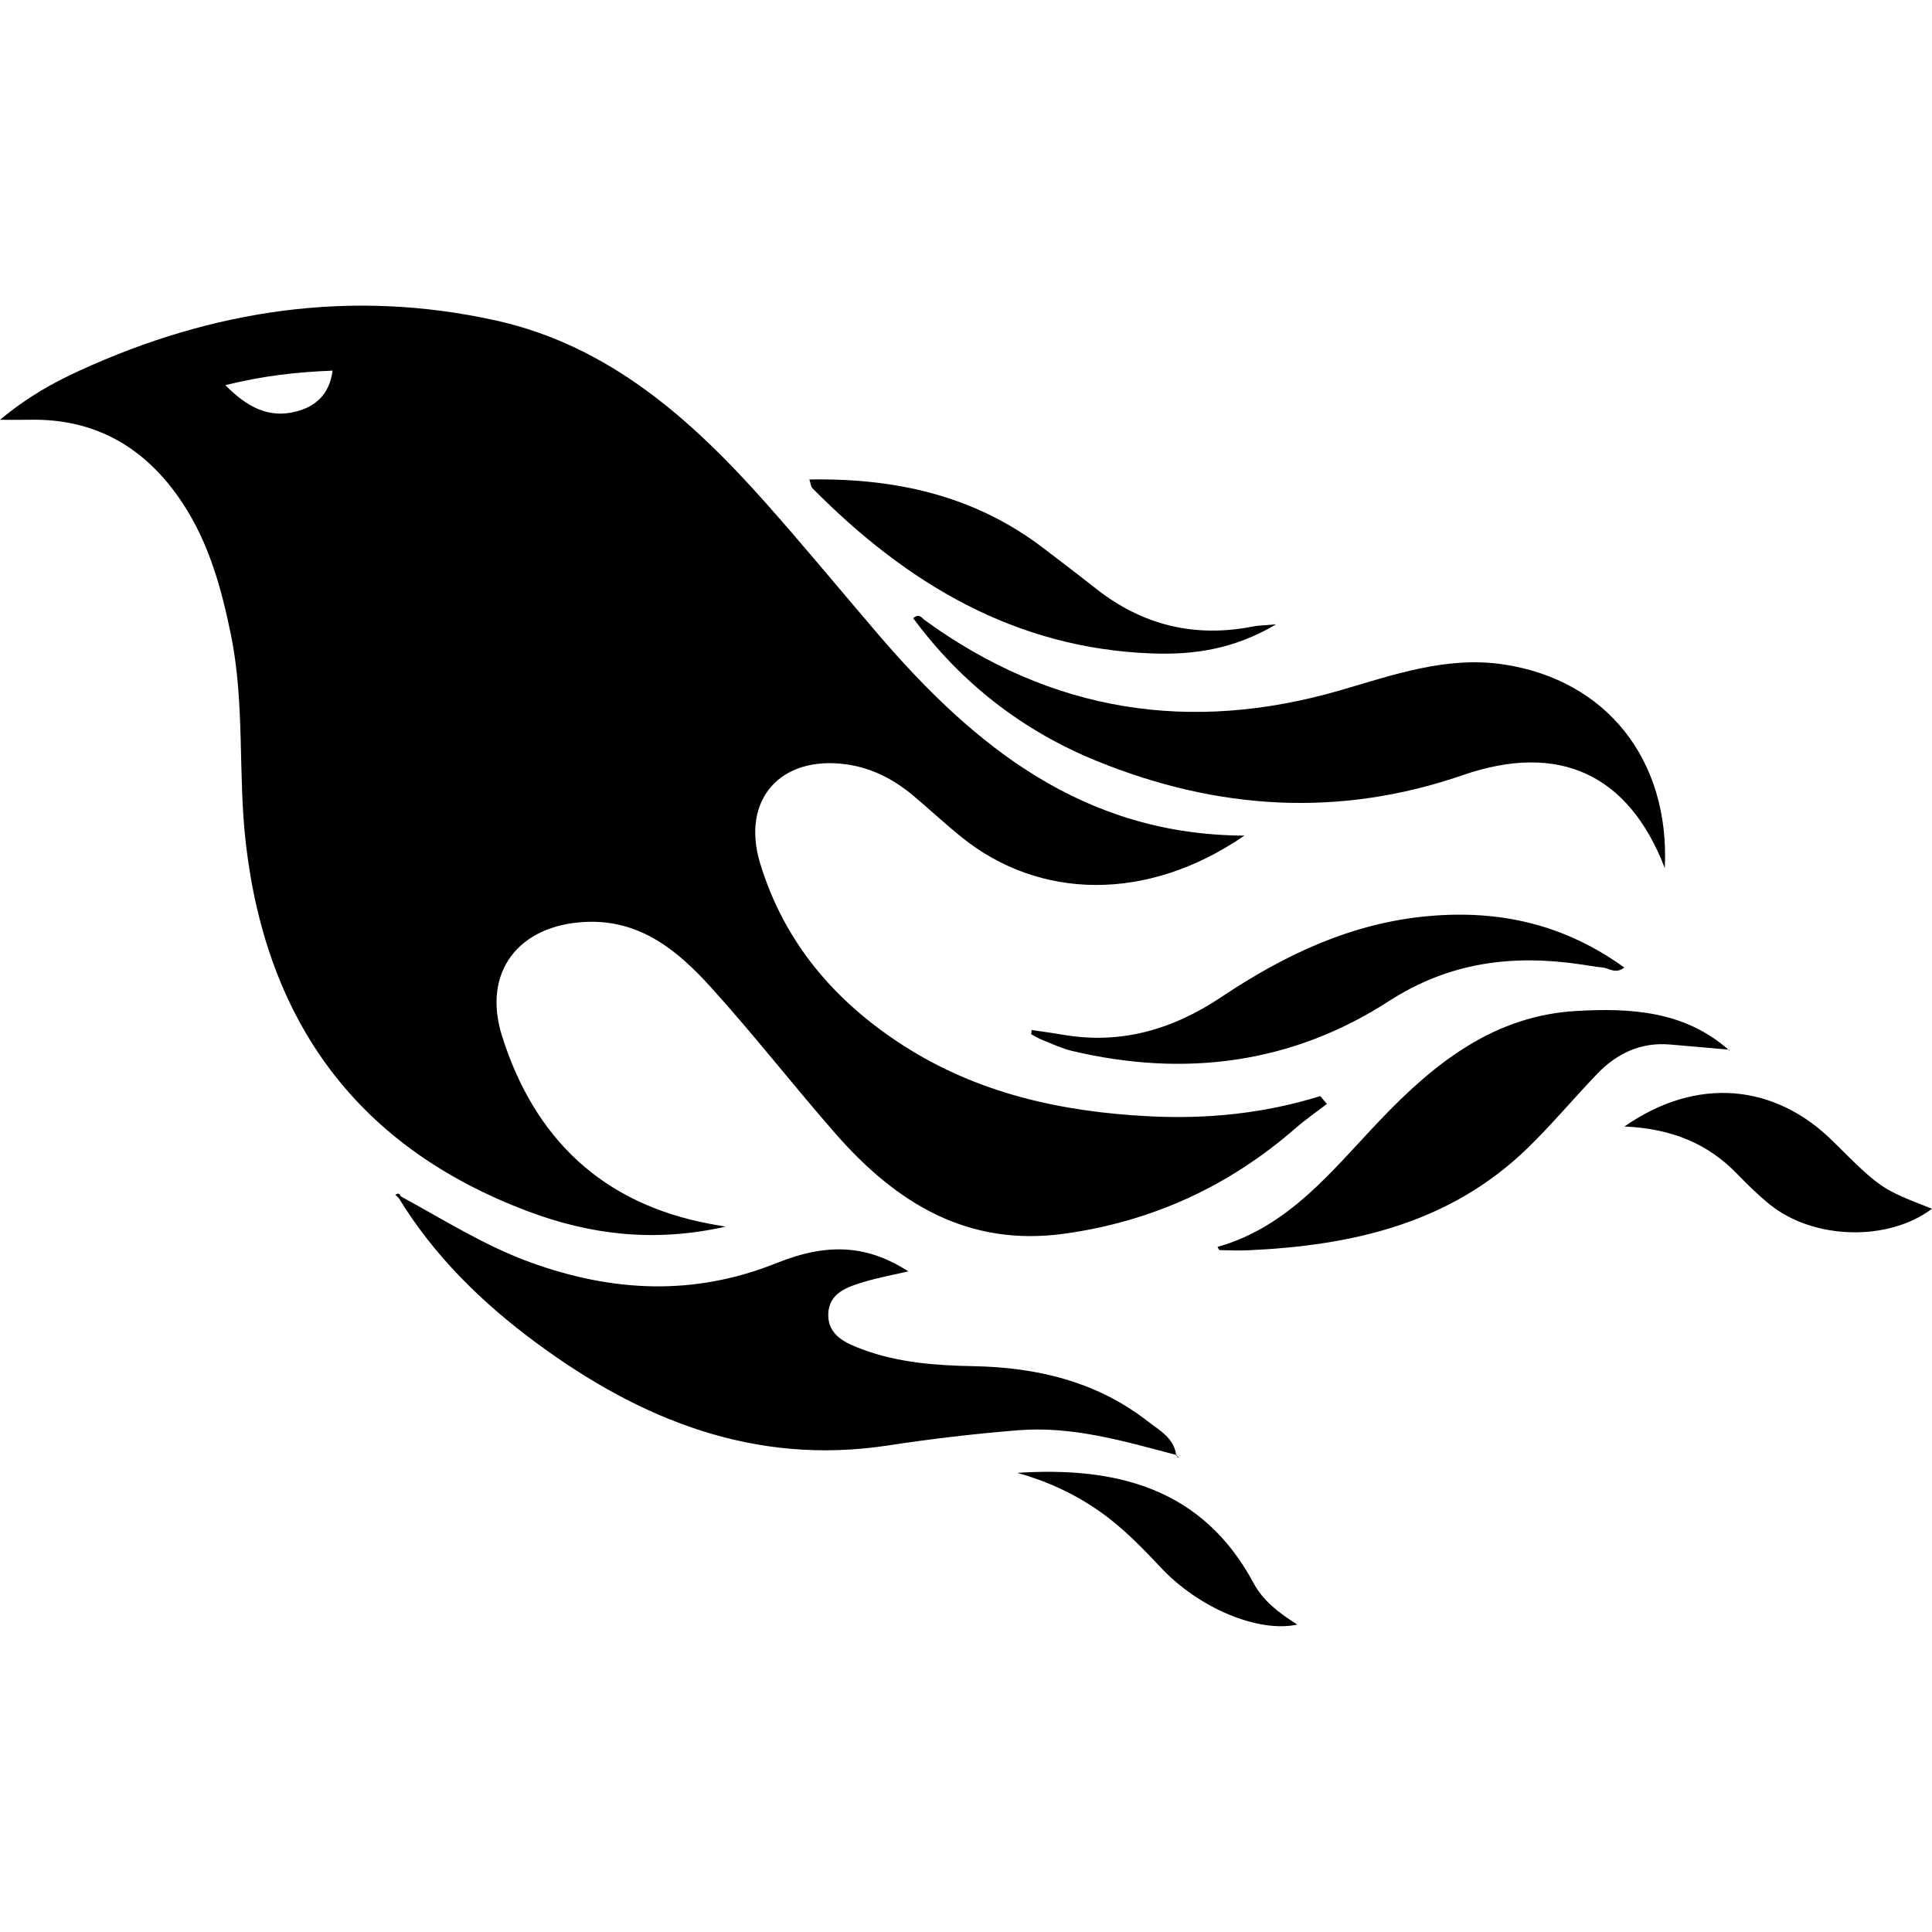
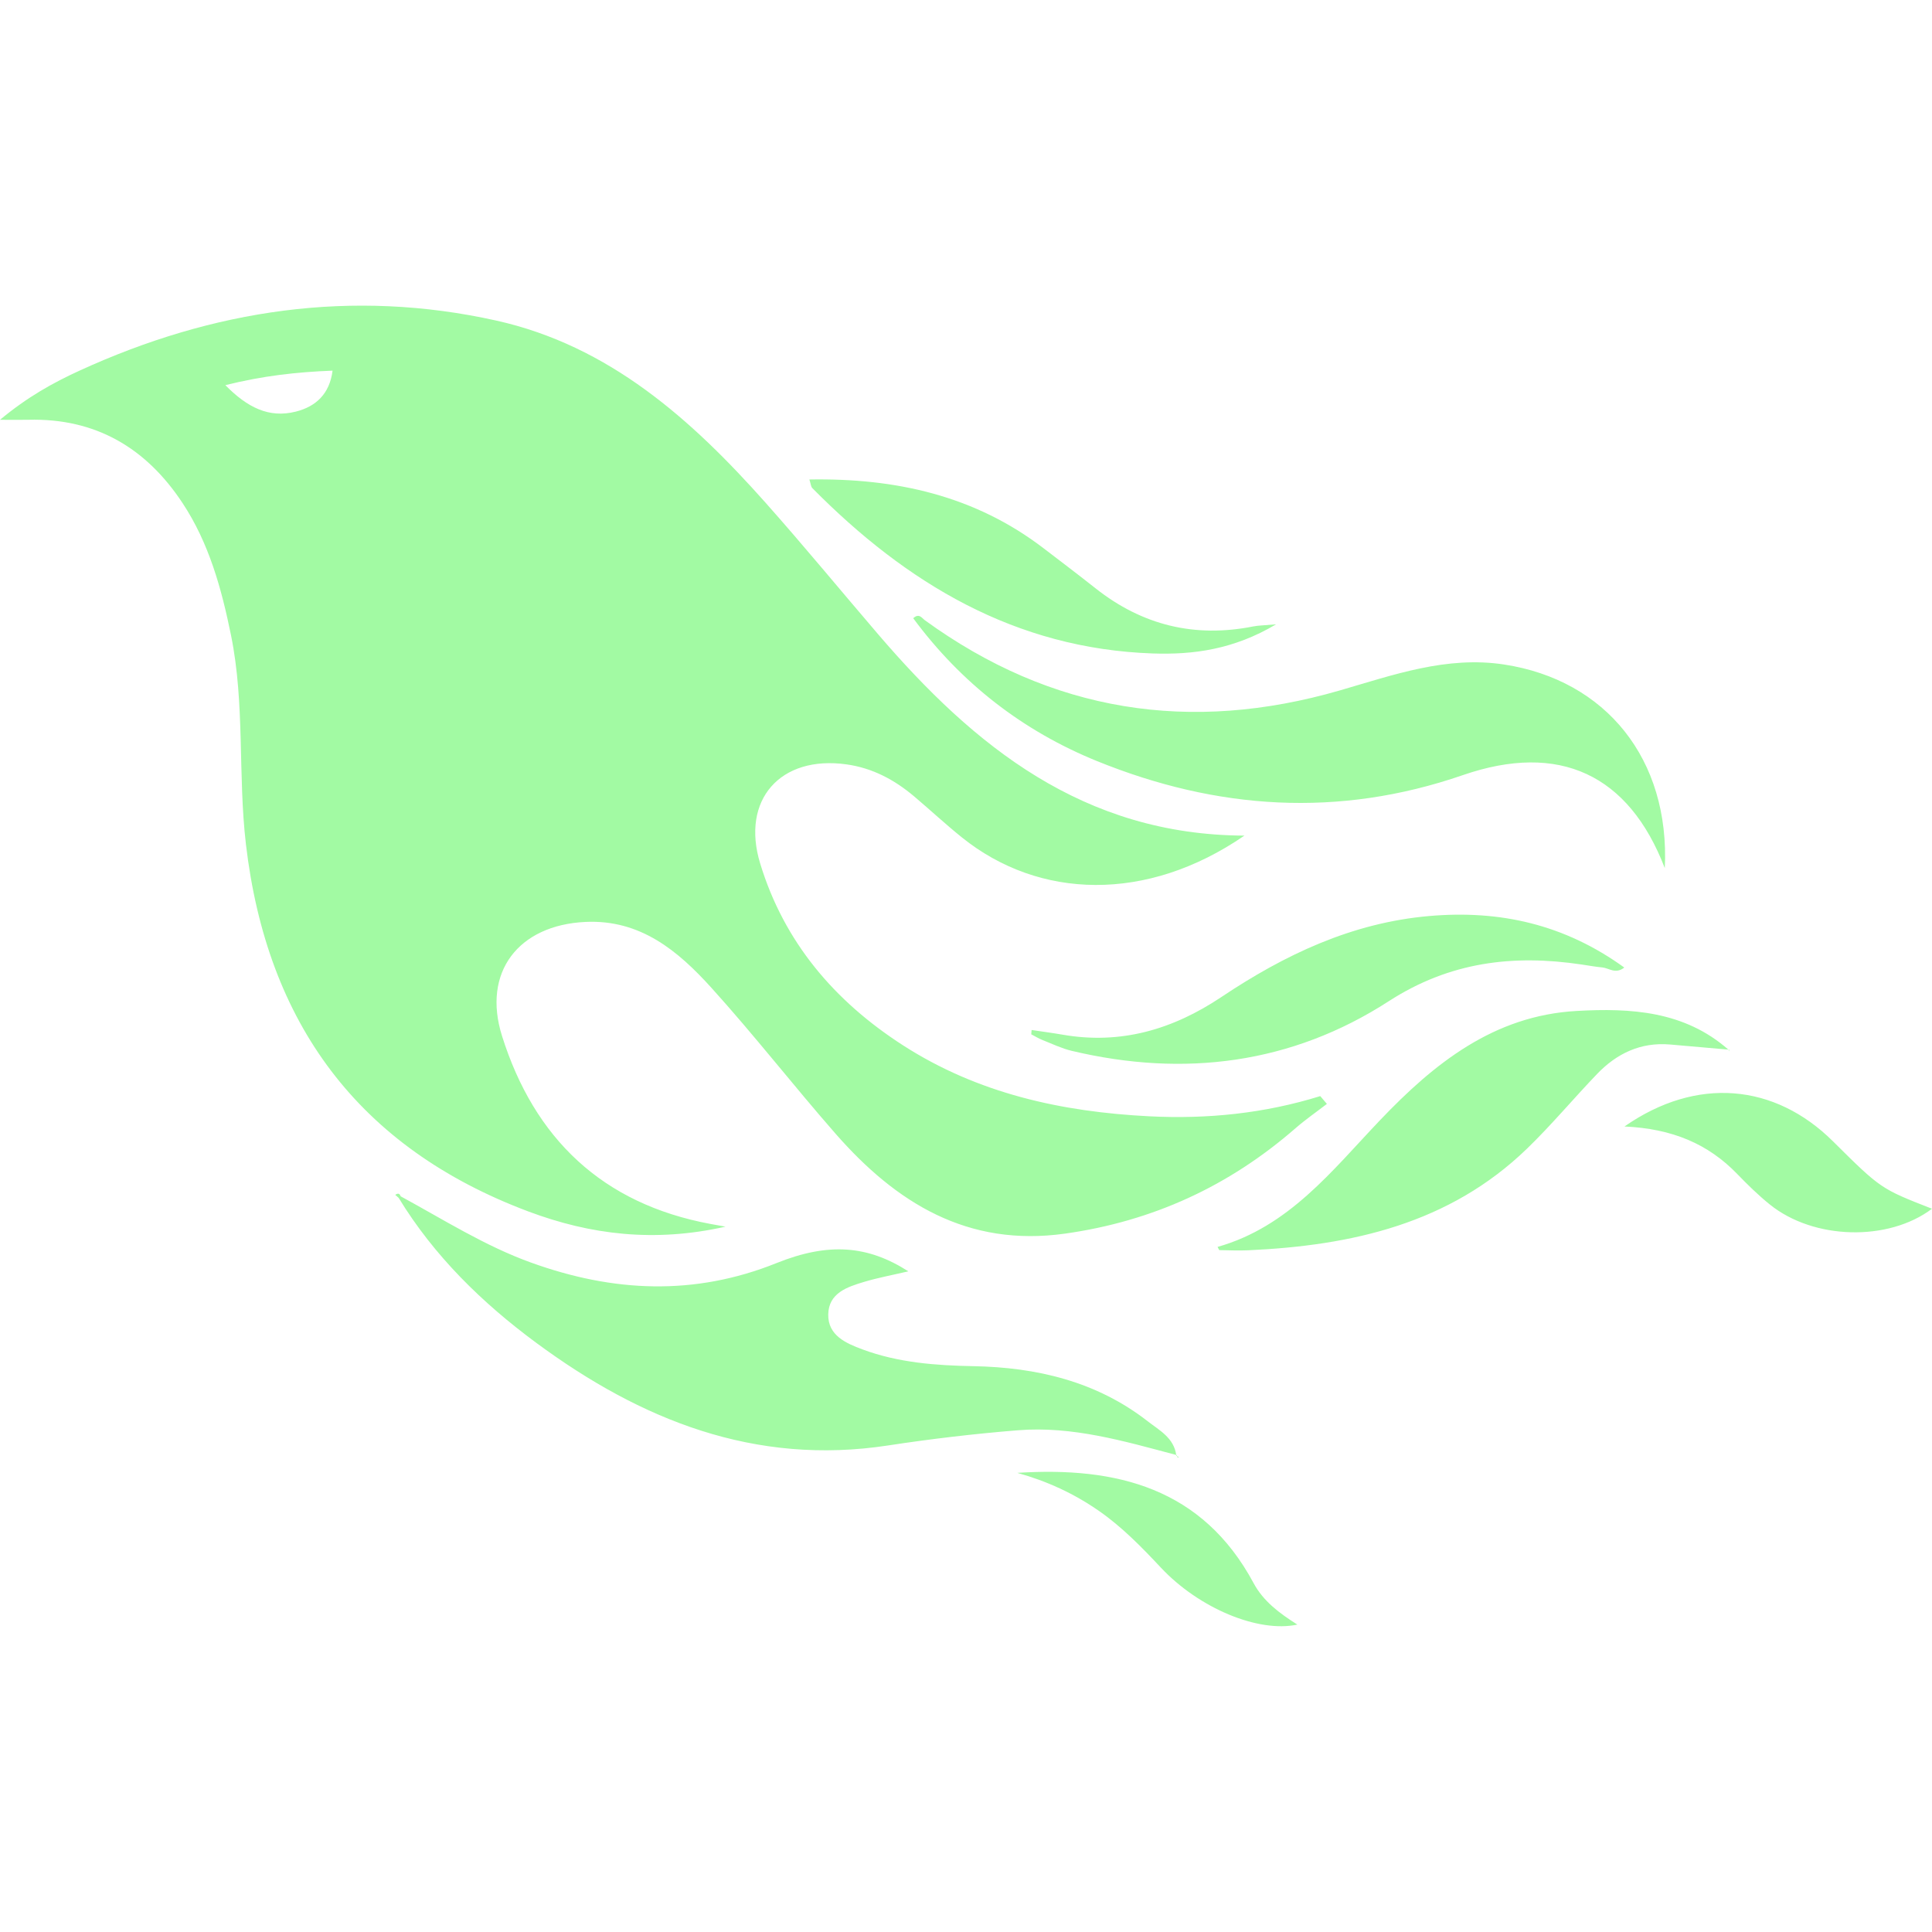
<svg xmlns="http://www.w3.org/2000/svg" width="175px" height="175px" viewBox="0 0 256 175" version="1.1" preserveAspectRatio="xMidYMid">
  <g>
-     <path d="M96.135,122.038 C95.007,121.835 94.565,121.758 94.123,121.676 C79.835,119.019 70.803,110.373 66.523,96.781 C63.855,88.309 68.703,82.07 77.589,81.659 C84.865,81.322 89.845,85.504 94.249,90.37 C99.926,96.644 105.13,103.343 110.706,109.711 C118.734,118.878 128.193,124.781 141.135,122.959 C152.74,121.325 162.853,116.668 171.653,109.003 C172.976,107.851 174.427,106.847 175.82,105.774 C175.527,105.429 175.235,105.084 174.942,104.739 C167.555,107.033 160.021,107.804 152.323,107.417 C140.675,106.831 129.576,104.399 119.645,98.004 C110.583,92.168 103.9,84.348 100.723,73.903 C98.157,65.465 103.409,59.562 112.153,60.782 C115.61,61.264 118.52,62.821 121.132,65.029 C123.259,66.825 125.299,68.729 127.468,70.471 C137.674,78.672 151.935,79.128 164.89,70.224 C143.592,70.127 129.102,58.412 116.375,43.565 C111.394,37.754 106.531,31.839 101.447,26.12 C91.61,15.053 80.697,5.303 65.754,1.977 C46.666,-2.272 28.238,0.505 10.55,8.606 C7.023,10.221 3.636,12.099 0,15.125 C1.8,15.125 2.782,15.147 3.762,15.122 C12.68,14.892 19.363,18.855 24.183,26.15 C27.691,31.459 29.344,37.463 30.604,43.64 C32.474,52.807 31.506,62.153 32.586,71.362 C35.362,95.037 47.462,111.558 69.992,120.018 C78.254,123.121 86.728,124.154 96.135,122.038 L96.135,122.038 Z M39.196,14.041 C35.636,14.939 32.791,13.502 29.859,10.535 C34.88,9.284 39.308,8.799 44.066,8.612 C43.677,11.701 41.855,13.371 39.196,14.041 Z M155.854,152.292 C155.544,150.013 153.597,149.009 152.066,147.817 C145.294,142.546 137.374,140.68 128.977,140.525 C123.966,140.433 119.007,140.059 114.281,138.302 C112.115,137.497 109.692,136.463 109.747,133.664 C109.802,130.824 112.273,130.021 114.522,129.349 C116.363,128.799 118.263,128.448 120.359,127.958 C115.035,124.546 109.834,124.073 102.904,126.86 C91.995,131.246 81.24,130.726 70.365,126.799 C64.225,124.583 58.776,121.104 53.103,118.023 L52.948,118.13 C53.022,118.079 53.1,118.025 53.095,118.028 C52.955,117.6 52.701,117.589 52.375,117.828 C52.524,117.958 52.672,118.088 52.82,118.218 C57.525,125.929 63.881,132.133 71.061,137.435 C84.889,147.645 99.993,153.734 117.666,151.032 C123.374,150.159 129.125,149.482 134.882,149.018 C142.1,148.435 148.977,150.466 155.854,152.292 Z M122.535,41.673 C122.153,41.396 121.786,40.701 121.006,41.42 C127.364,50.02 135.532,56.36 145.367,60.351 C161.24,66.792 177.35,67.894 193.827,62.21 C206.619,57.798 215.818,62.109 220.595,74.529 C221.286,60.113 212.805,49.609 199.296,47.55 C191.696,46.392 184.679,48.913 177.56,50.978 C157.749,56.722 139.339,53.886 122.535,41.673 Z M221.272,97.901 C223.854,98.118 226.434,98.352 229.015,98.578 C223.183,93.455 216.075,93.049 208.884,93.458 C197.934,94.08 190.045,100.395 182.853,107.94 C176.516,114.59 170.79,122.05 161.333,124.722 C161.491,125.006 161.532,125.148 161.576,125.148 C162.848,125.167 164.123,125.227 165.392,125.169 C179.127,124.547 192.066,121.65 202.359,111.682 C205.6,108.543 208.501,105.056 211.63,101.798 C214.24,99.081 217.405,97.575 221.272,97.901 Z M189.365,80.879 C179.115,81.775 170.211,86.015 161.848,91.606 C155.411,95.909 148.527,97.945 140.791,96.599 C139.43,96.362 138.059,96.185 136.693,95.98 C136.677,96.171 136.662,96.361 136.646,96.552 C137.138,96.805 137.613,97.101 138.125,97.304 C139.414,97.814 140.684,98.428 142.022,98.746 C156.908,102.285 171.158,100.472 184.006,92.173 C192.104,86.942 200.487,85.951 209.573,87.302 C210.491,87.439 211.405,87.606 212.327,87.692 C213.181,87.773 214.073,88.622 215.226,87.703 C207.283,81.965 198.727,80.061 189.365,80.879 Z M152.731,46.086 C158.108,46.272 163.461,45.568 169.085,42.227 C167.438,42.373 166.739,42.37 166.069,42.504 C158.321,44.048 151.366,42.358 145.171,37.46 C142.898,35.662 140.587,33.912 138.285,32.151 C129.159,25.171 118.694,22.836 107.247,23.034 C107.432,23.597 107.443,23.983 107.642,24.183 C120.097,36.781 134.512,45.458 152.731,46.086 Z M242.873,110.724 C235.165,103.079 224.821,102.094 215.249,108.766 C221.585,109.051 226.341,111.072 230.198,115.066 C231.563,116.479 232.978,117.866 234.505,119.098 C240.337,123.802 250.224,124.028 256,119.664 C249.215,117.016 249.215,117.016 242.873,110.724 Z M166.106,169.269 C159.332,156.66 147.947,153.815 134.795,154.661 C138.683,155.739 142.314,157.398 145.646,159.724 C148.707,161.861 151.283,164.507 153.822,167.217 C158.853,172.586 166.705,175.881 171.908,174.767 C169.519,173.261 167.397,171.671 166.106,169.269 Z M229.137,98.838 C229.139,98.758 229.141,98.677 229.146,98.593 C229.146,98.592 229.136,98.603 229.126,98.614 L229.148,98.59 C229.104,98.586 229.059,98.582 229.015,98.578 C229.041,98.602 229.069,98.621 229.095,98.645 C229.109,98.709 229.123,98.774 229.137,98.838 Z M156.23,152.589 C156.141,152.538 156.052,152.488 155.963,152.438 C155.975,152.495 155.989,152.551 156.019,152.597 C156.037,152.627 156.157,152.593 156.23,152.589 Z M155.963,152.438 C155.955,152.397 155.948,152.355 155.937,152.314 C155.937,152.314 155.922,152.333 155.906,152.352 L155.937,152.315 C155.91,152.307 155.882,152.3 155.854,152.292 C155.859,152.326 155.871,152.354 155.875,152.389 C155.905,152.405 155.934,152.422 155.963,152.438 Z" fill="#000000" />
+     <path d="M96.135,122.038 C95.007,121.835 94.565,121.758 94.123,121.676 C79.835,119.019 70.803,110.373 66.523,96.781 C63.855,88.309 68.703,82.07 77.589,81.659 C84.865,81.322 89.845,85.504 94.249,90.37 C99.926,96.644 105.13,103.343 110.706,109.711 C118.734,118.878 128.193,124.781 141.135,122.959 C152.74,121.325 162.853,116.668 171.653,109.003 C172.976,107.851 174.427,106.847 175.82,105.774 C175.527,105.429 175.235,105.084 174.942,104.739 C167.555,107.033 160.021,107.804 152.323,107.417 C140.675,106.831 129.576,104.399 119.645,98.004 C110.583,92.168 103.9,84.348 100.723,73.903 C98.157,65.465 103.409,59.562 112.153,60.782 C115.61,61.264 118.52,62.821 121.132,65.029 C123.259,66.825 125.299,68.729 127.468,70.471 C137.674,78.672 151.935,79.128 164.89,70.224 C143.592,70.127 129.102,58.412 116.375,43.565 C111.394,37.754 106.531,31.839 101.447,26.12 C91.61,15.053 80.697,5.303 65.754,1.977 C46.666,-2.272 28.238,0.505 10.55,8.606 C7.023,10.221 3.636,12.099 0,15.125 C1.8,15.125 2.782,15.147 3.762,15.122 C12.68,14.892 19.363,18.855 24.183,26.15 C27.691,31.459 29.344,37.463 30.604,43.64 C32.474,52.807 31.506,62.153 32.586,71.362 C35.362,95.037 47.462,111.558 69.992,120.018 C78.254,123.121 86.728,124.154 96.135,122.038 L96.135,122.038 Z M39.196,14.041 C35.636,14.939 32.791,13.502 29.859,10.535 C34.88,9.284 39.308,8.799 44.066,8.612 C43.677,11.701 41.855,13.371 39.196,14.041 Z M155.854,152.292 C155.544,150.013 153.597,149.009 152.066,147.817 C145.294,142.546 137.374,140.68 128.977,140.525 C123.966,140.433 119.007,140.059 114.281,138.302 C112.115,137.497 109.692,136.463 109.747,133.664 C109.802,130.824 112.273,130.021 114.522,129.349 C116.363,128.799 118.263,128.448 120.359,127.958 C115.035,124.546 109.834,124.073 102.904,126.86 C91.995,131.246 81.24,130.726 70.365,126.799 C64.225,124.583 58.776,121.104 53.103,118.023 L52.948,118.13 C53.022,118.079 53.1,118.025 53.095,118.028 C52.955,117.6 52.701,117.589 52.375,117.828 C52.524,117.958 52.672,118.088 52.82,118.218 C57.525,125.929 63.881,132.133 71.061,137.435 C84.889,147.645 99.993,153.734 117.666,151.032 C123.374,150.159 129.125,149.482 134.882,149.018 C142.1,148.435 148.977,150.466 155.854,152.292 Z M122.535,41.673 C122.153,41.396 121.786,40.701 121.006,41.42 C127.364,50.02 135.532,56.36 145.367,60.351 C161.24,66.792 177.35,67.894 193.827,62.21 C206.619,57.798 215.818,62.109 220.595,74.529 C221.286,60.113 212.805,49.609 199.296,47.55 C191.696,46.392 184.679,48.913 177.56,50.978 C157.749,56.722 139.339,53.886 122.535,41.673 Z M221.272,97.901 C223.854,98.118 226.434,98.352 229.015,98.578 C223.183,93.455 216.075,93.049 208.884,93.458 C197.934,94.08 190.045,100.395 182.853,107.94 C176.516,114.59 170.79,122.05 161.333,124.722 C161.491,125.006 161.532,125.148 161.576,125.148 C162.848,125.167 164.123,125.227 165.392,125.169 C179.127,124.547 192.066,121.65 202.359,111.682 C205.6,108.543 208.501,105.056 211.63,101.798 C214.24,99.081 217.405,97.575 221.272,97.901 Z M189.365,80.879 C179.115,81.775 170.211,86.015 161.848,91.606 C155.411,95.909 148.527,97.945 140.791,96.599 C139.43,96.362 138.059,96.185 136.693,95.98 C136.677,96.171 136.662,96.361 136.646,96.552 C137.138,96.805 137.613,97.101 138.125,97.304 C139.414,97.814 140.684,98.428 142.022,98.746 C156.908,102.285 171.158,100.472 184.006,92.173 C192.104,86.942 200.487,85.951 209.573,87.302 C210.491,87.439 211.405,87.606 212.327,87.692 C213.181,87.773 214.073,88.622 215.226,87.703 C207.283,81.965 198.727,80.061 189.365,80.879 Z M152.731,46.086 C158.108,46.272 163.461,45.568 169.085,42.227 C167.438,42.373 166.739,42.37 166.069,42.504 C158.321,44.048 151.366,42.358 145.171,37.46 C142.898,35.662 140.587,33.912 138.285,32.151 C129.159,25.171 118.694,22.836 107.247,23.034 C107.432,23.597 107.443,23.983 107.642,24.183 C120.097,36.781 134.512,45.458 152.731,46.086 Z M242.873,110.724 C235.165,103.079 224.821,102.094 215.249,108.766 C221.585,109.051 226.341,111.072 230.198,115.066 C231.563,116.479 232.978,117.866 234.505,119.098 C240.337,123.802 250.224,124.028 256,119.664 C249.215,117.016 249.215,117.016 242.873,110.724 Z M166.106,169.269 C159.332,156.66 147.947,153.815 134.795,154.661 C138.683,155.739 142.314,157.398 145.646,159.724 C148.707,161.861 151.283,164.507 153.822,167.217 C158.853,172.586 166.705,175.881 171.908,174.767 C169.519,173.261 167.397,171.671 166.106,169.269 Z M229.137,98.838 C229.139,98.758 229.141,98.677 229.146,98.593 C229.146,98.592 229.136,98.603 229.126,98.614 L229.148,98.59 C229.104,98.586 229.059,98.582 229.015,98.578 C229.041,98.602 229.069,98.621 229.095,98.645 C229.109,98.709 229.123,98.774 229.137,98.838 Z M156.23,152.589 C156.141,152.538 156.052,152.488 155.963,152.438 C155.975,152.495 155.989,152.551 156.019,152.597 C156.037,152.627 156.157,152.593 156.23,152.589 Z M155.963,152.438 C155.955,152.397 155.948,152.355 155.937,152.314 C155.937,152.314 155.922,152.333 155.906,152.352 L155.937,152.315 C155.91,152.307 155.882,152.3 155.854,152.292 C155.859,152.326 155.871,152.354 155.875,152.389 C155.905,152.405 155.934,152.422 155.963,152.438 Z" fill="#A2FAA3" />
  </g>
</svg>
